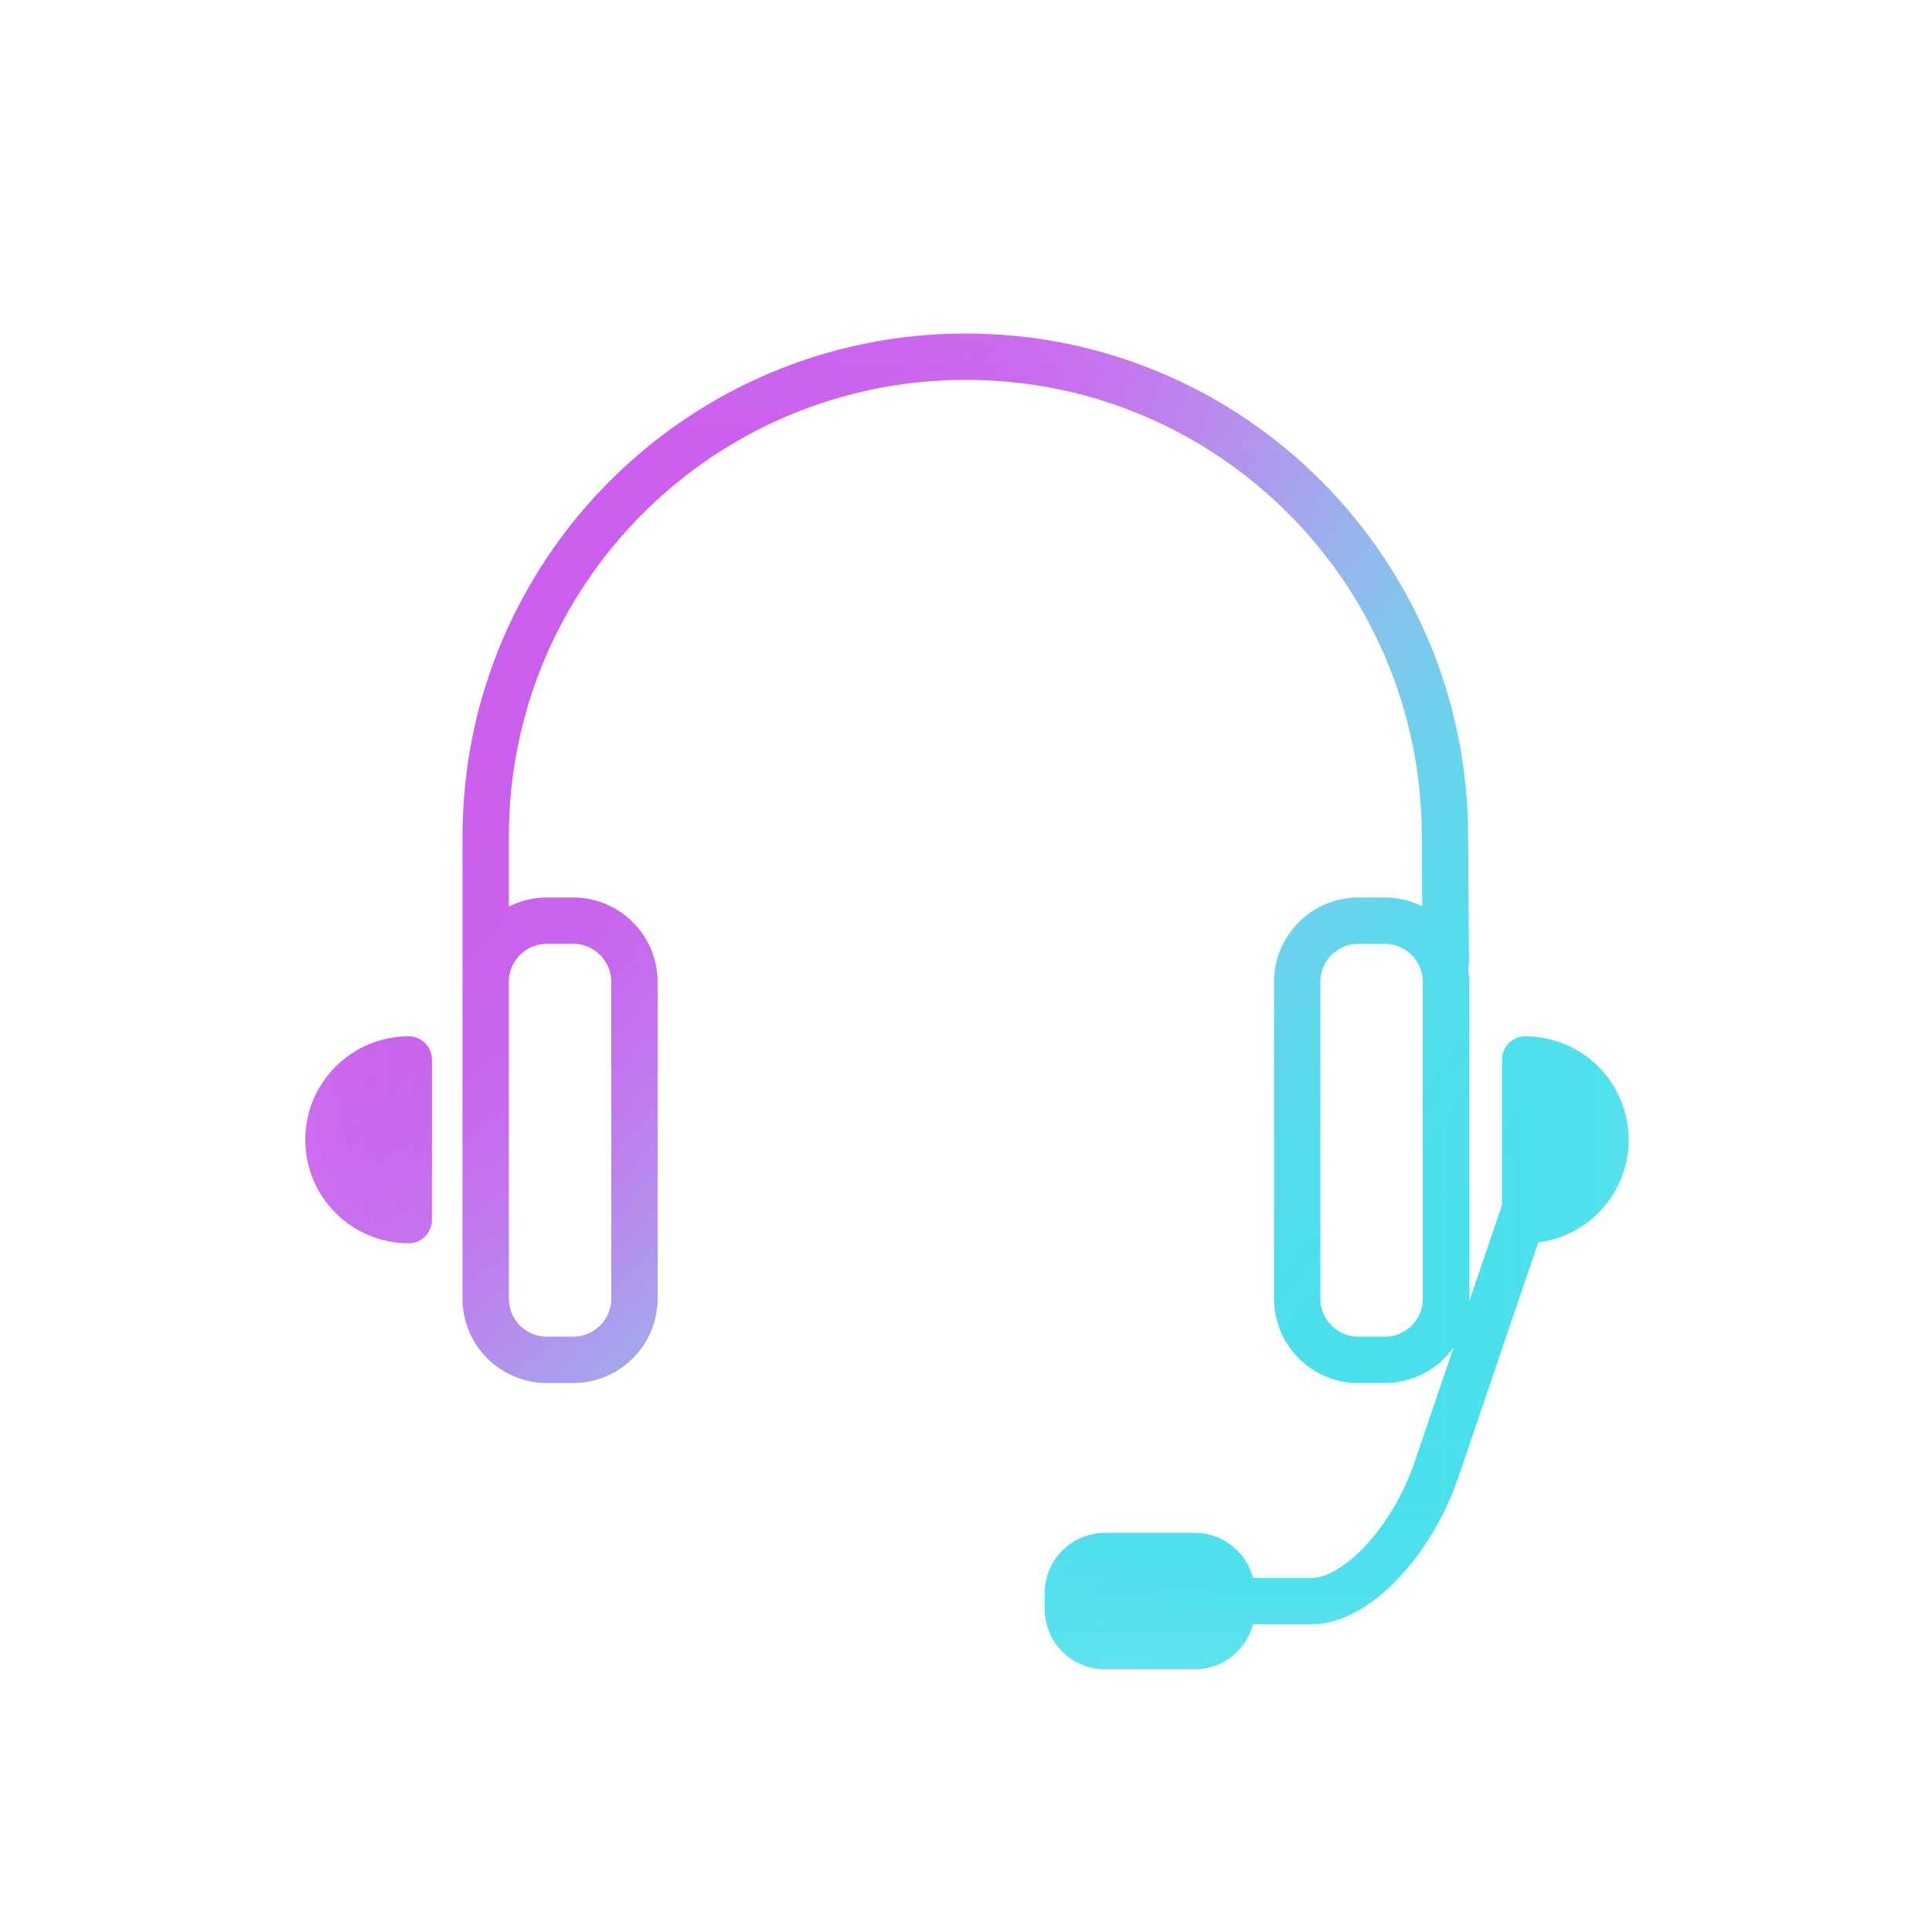
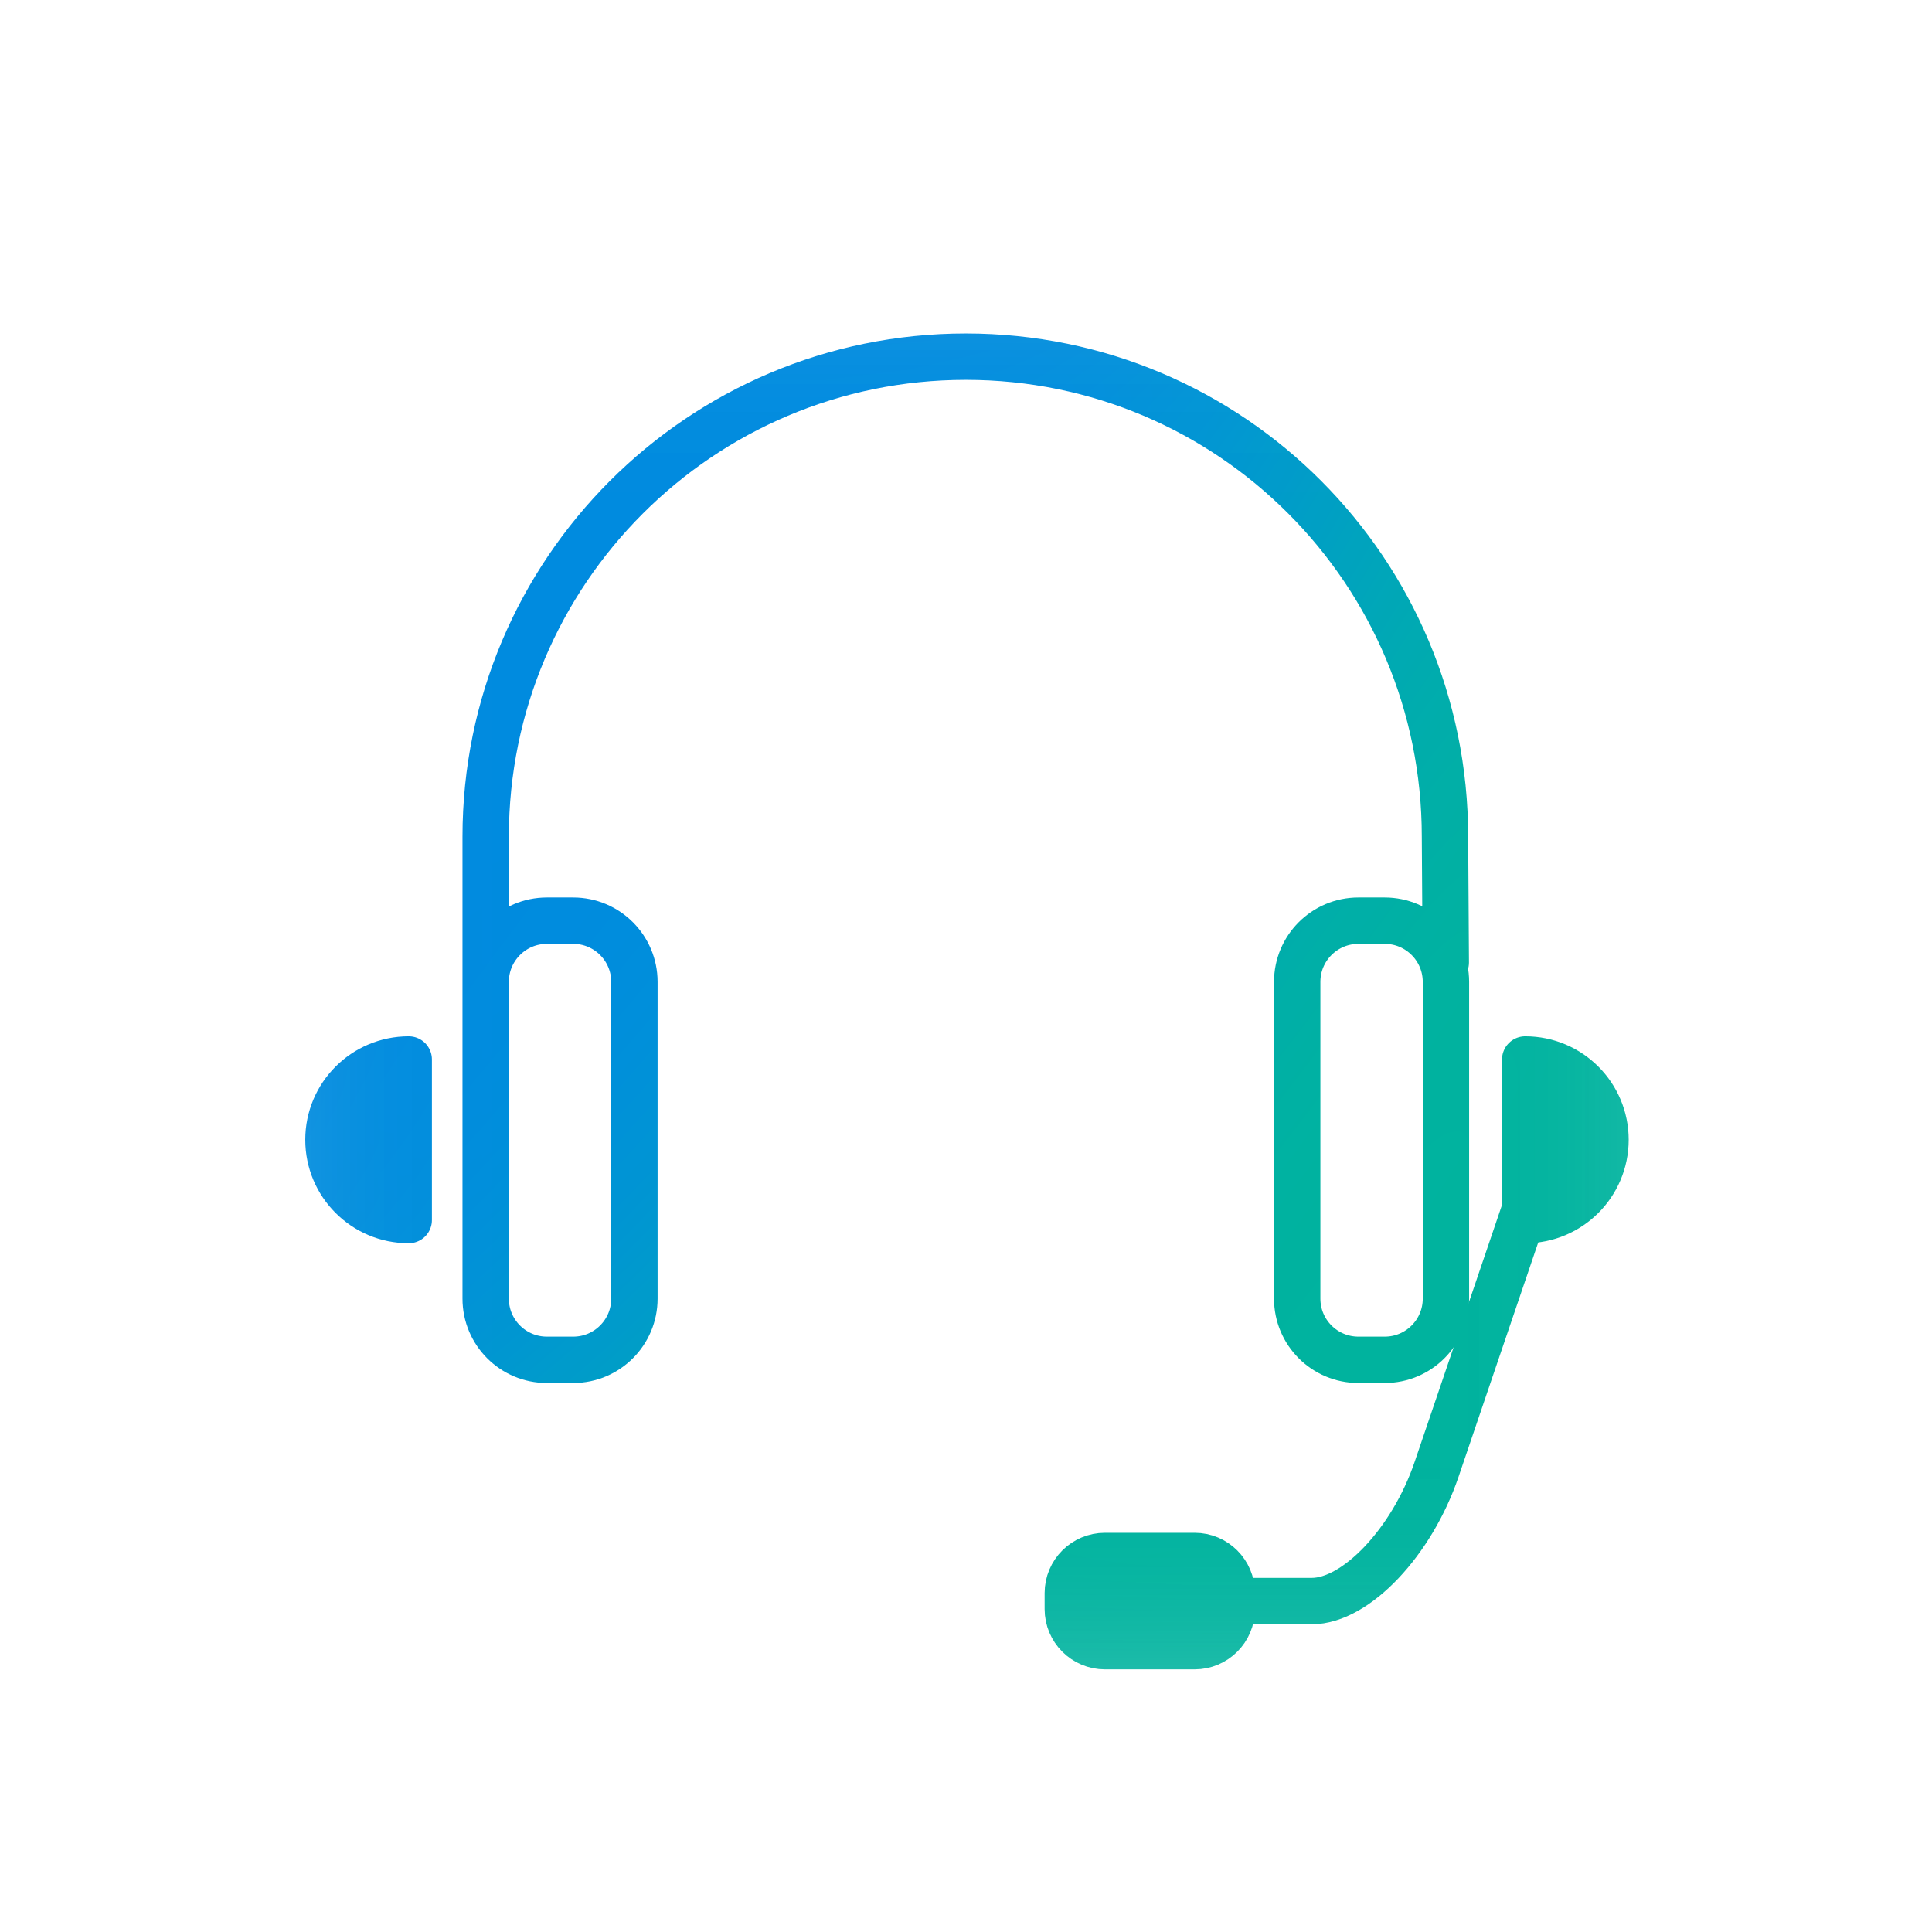
- <svg xmlns="http://www.w3.org/2000/svg" width="500" height="500" style="width:100%;height:100%;transform:translate3d(0,0,0);content-visibility:visible" viewBox="0 0 500 500">
+ <svg xmlns="http://www.w3.org/2000/svg" xmlns:xlink="http://www.w3.org/1999/xlink" width="500" height="500" style="width:100%;height:100%;transform:translate3d(0,0,0);content-visibility:visible" viewBox="0 0 500 500">
  <defs>
    <clipPath id="c">
      <path d="M0 0h500v500H0z" />
    </clipPath>
    <clipPath id="b">
      <path d="M0 0h500v500H0z" />
    </clipPath>
    <filter id="e" width="300%" height="300%" x="-100%" y="-100%">
      <feGaussianBlur result="filter_result_0" stdDeviation="52.5 52.5" />
    </filter>
    <mask id="d" mask-type="alpha">
-       <use href="#a" />
+       <use xlink:href="#a" />
    </mask>
    <g id="a" clip-path="url(#b)" style="display:block">
      <g style="display:block">
        <path fill-opacity="0" stroke="#08A88A" stroke-linecap="round" stroke-linejoin="round" stroke-width="12" d="M125.69 295.097v-78.53c0-68.626 55.633-124.259 124.259-124.259 0 0 0 0 0 0 68.626 0 124.009 55.633 124.009 124.259l.209 32.53m-15.798 102.826h-6.816c-8.748 0-15.839-7.091-15.839-15.839v-81.973c0-8.748 7.091-15.839 15.839-15.839h6.816c8.748 0 15.839 7.091 15.839 15.839v81.973c0 8.748-7.091 15.839-15.839 15.839zm-210.023 0h-6.817c-8.748 0-15.839-7.091-15.839-15.839v-81.973c0-8.748 7.091-15.839 15.839-15.839h6.817c8.748 0 15.839 7.091 15.839 15.839v81.973c0 8.748-7.091 15.839-15.839 15.839zm246.376-77.728c11.476 0 20.778 9.302 20.778 20.778 0 11.476-9.302 20.779-20.778 20.779v-41.557zm-288.944 41.557c-11.476 0-20.778-9.303-20.778-20.779 0-11.476 9.302-20.778 20.778-20.778v41.557z" />
        <path fill="#08A88A" d="M394.722 274.195c11.476 0 20.778 9.302 20.778 20.778 0 11.476-9.302 20.779-20.778 20.779v-41.557zm-288.944 41.557c-11.476 0-20.778-9.303-20.778-20.779 0-11.476 9.302-20.778 20.778-20.778v41.557z" />
      </g>
      <g style="display:block">
        <path fill-opacity="0" stroke="#08A88A" stroke-linecap="round" stroke-linejoin="round" stroke-width="12" d="m396.261 308.283-24.475 71.99c-6.396 18.812-20.868 34.085-32.298 34.085h-20.71m-42.43 2.067v-4.133c0-5.304 4.301-9.605 9.605-9.605h23.22c5.304 0 9.605 4.301 9.605 9.605v4.133c0 5.304-4.301 9.605-9.605 9.605h-23.22c-5.304 0-9.605-4.301-9.605-9.605z" />
        <path fill="red" d="M276.348 416.425v-4.133c0-5.304 4.301-9.605 9.605-9.605h23.22c5.304 0 9.605 4.301 9.605 9.605v4.133c0 5.304-4.301 9.605-9.605 9.605h-23.22c-5.304 0-9.605-4.301-9.605-9.605z" />
      </g>
    </g>
  </defs>
  <g clip-path="url(#c)">
    <g mask="url(#d)" style="display:block">
      <g filter="url(#e)" transform="rotate(-94 262.075 8.435) scale(2.4)">
-         <path fill="#4AE0EB" d="M0-250c137.975 0 250 112.025 250 250S137.975 250 0 250-250 137.975-250 0-137.975-250 0-250z" class="design" />
-         <path fill="#CA5EED" d="M113.242-295.384c97.478 0 176.5 79.022 176.5 176.5s-79.022 176.5-176.5 176.5c-43.948 0-74.396-34.057-105.29-60.631-37.631-32.369-71.21-62.338-71.21-115.869 0-97.478 79.022-176.5 176.5-176.5z" class="design" />
+         <path fill="#00B39E" d="M0-250c137.975 0 250 112.025 250 250S137.975 250 0 250-250 137.975-250 0-137.975-250 0-250z" class="design" />
+         <path fill="#068BDF" d="M113.242-295.384c97.478 0 176.5 79.022 176.5 176.5s-79.022 176.5-176.5 176.5c-43.948 0-74.396-34.057-105.29-60.631-37.631-32.369-71.21-62.338-71.21-115.869 0-97.478 79.022-176.5 176.5-176.5z" class="design" />
      </g>
    </g>
    <path style="display:none" />
  </g>
</svg>
